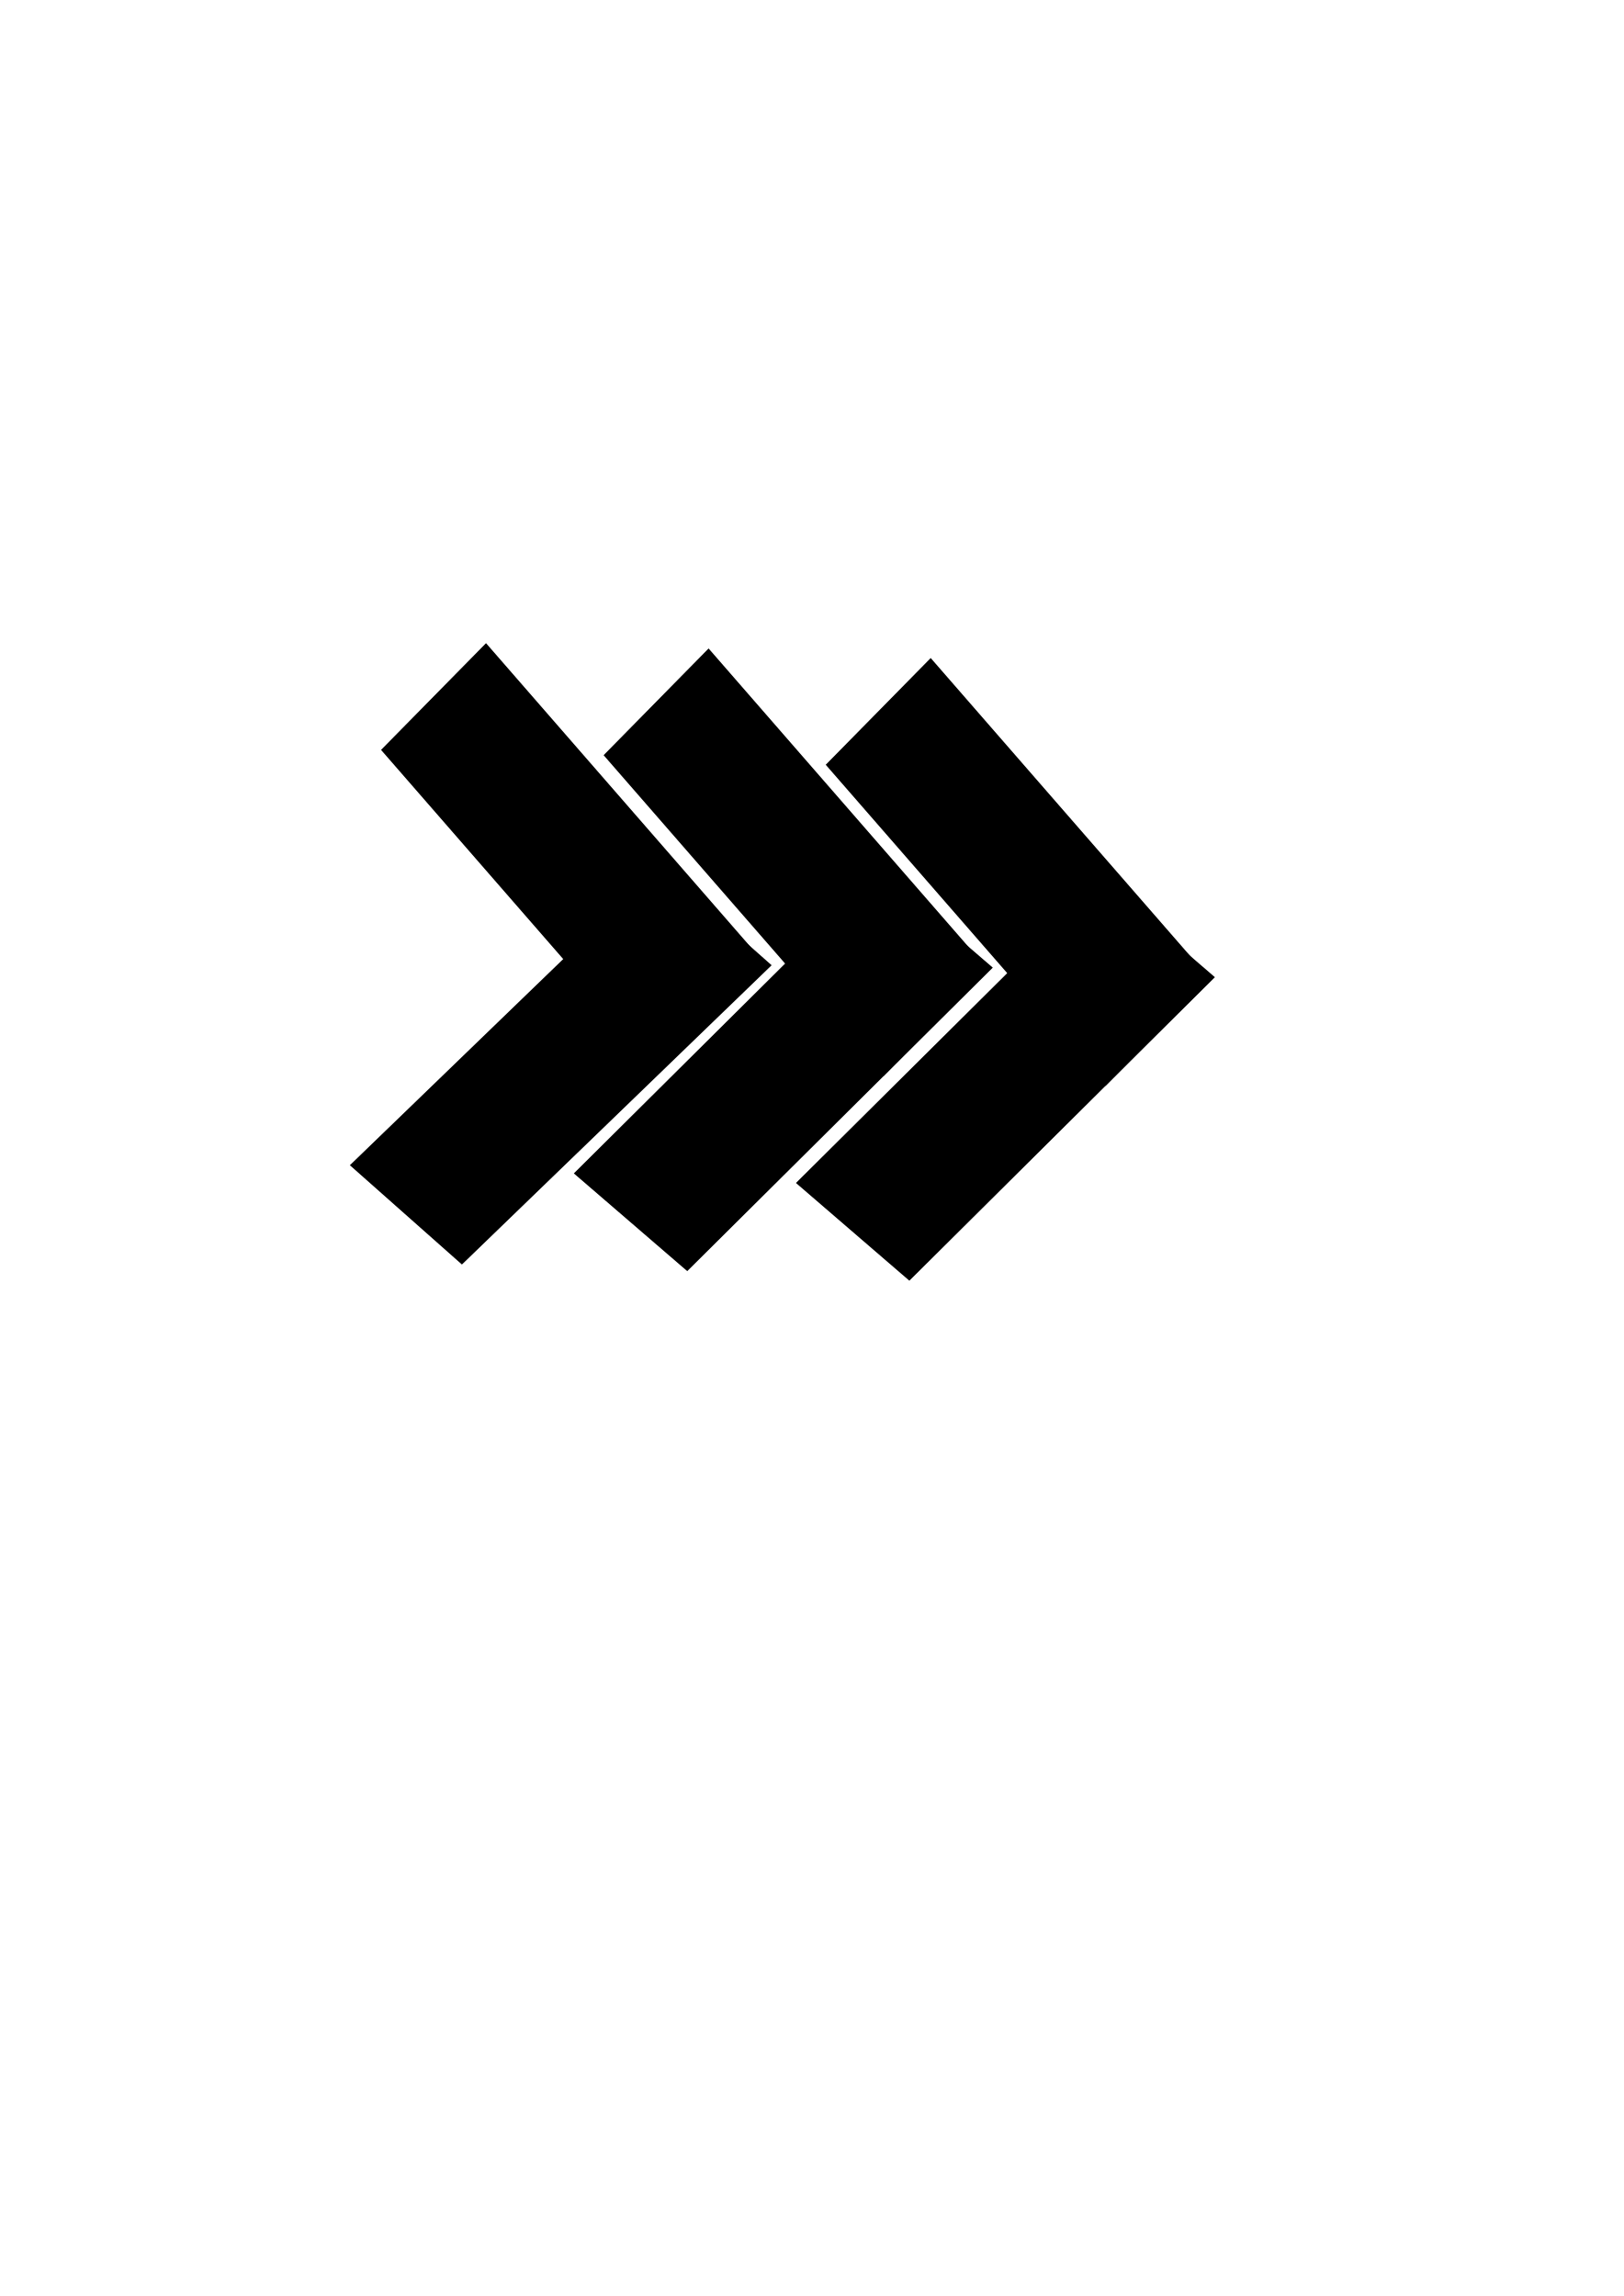
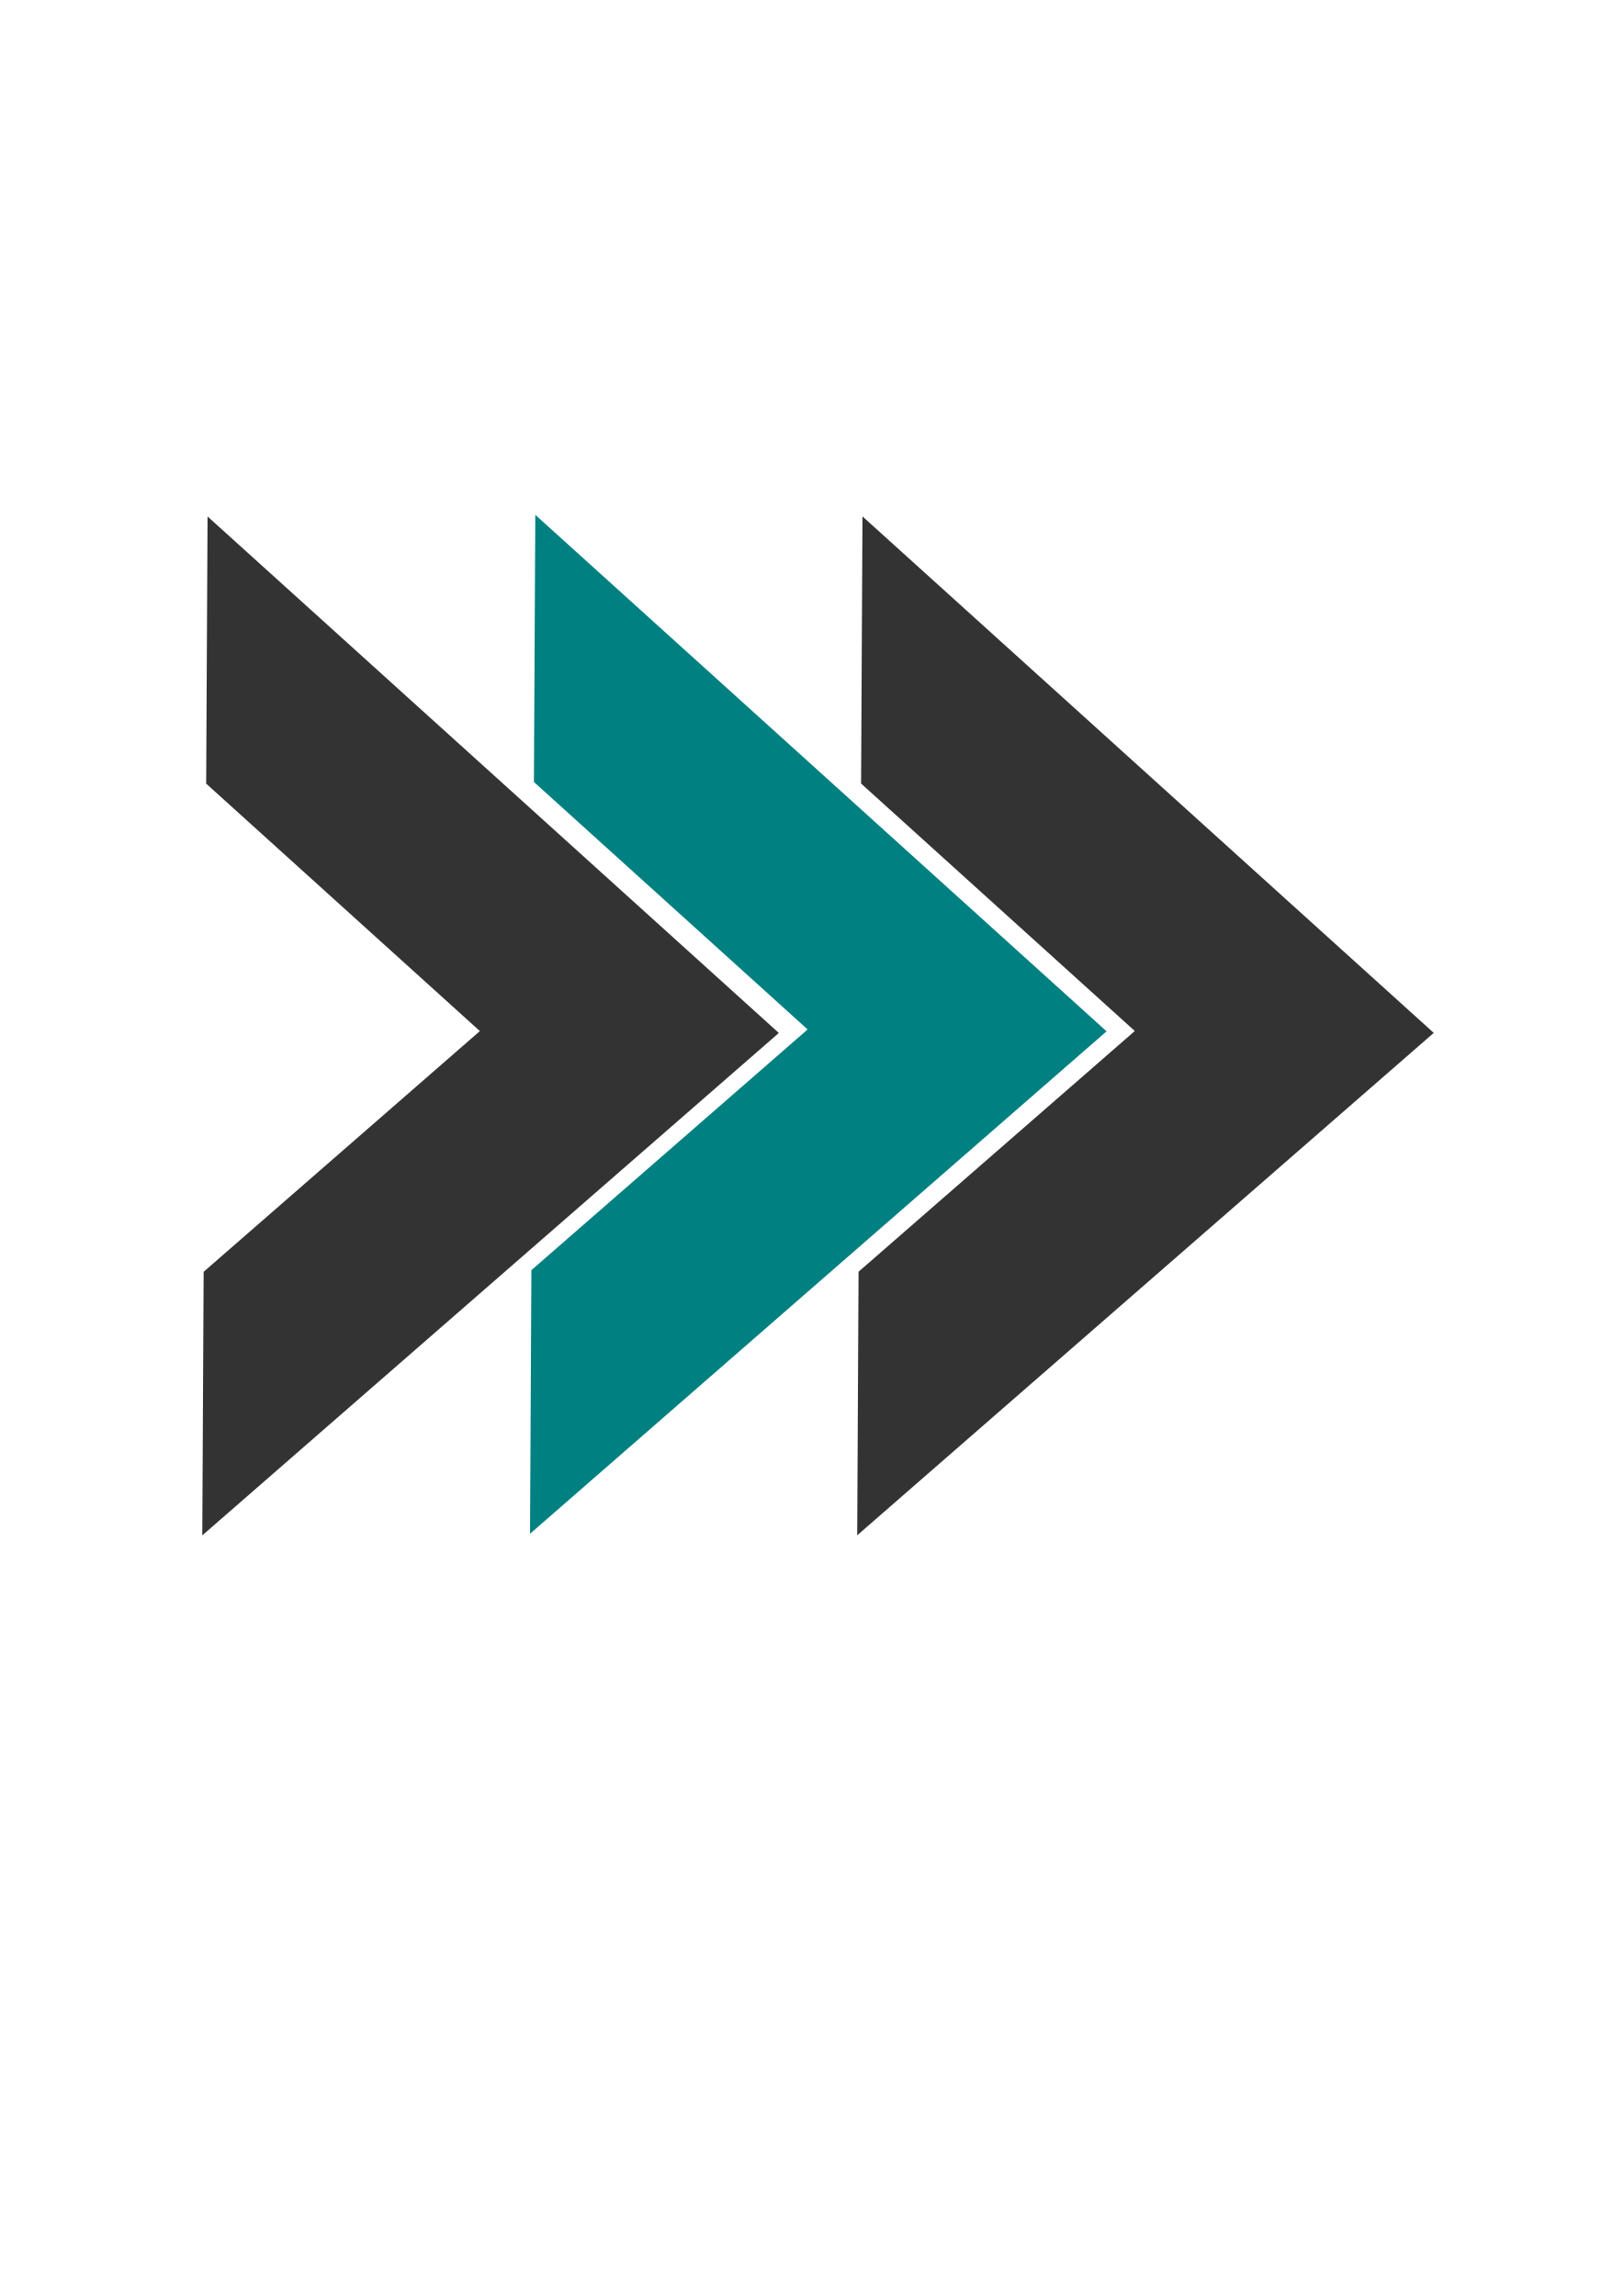
<svg xmlns="http://www.w3.org/2000/svg" width="210mm" height="297mm" viewBox="0 0 210 297" version="1.1" id="svg1">
-   <defs id="defs1" />
+   <defs id="defs1">
+     <linearGradient id="swatch5">
+       <stop style="stop-color:#1a1a1a;stop-opacity:1;" offset="0" id="stop5" />
+     </linearGradient>
+     <filter id="mask-powermask-path-effect3_inverse" style="color-interpolation-filters:sRGB" height="100" width="100" x="-50" y="-50">
+       <feColorMatrix id="mask-powermask-path-effect3_primitive1" values="1" type="saturate" result="fbSourceGraphic" />
+       <feColorMatrix id="mask-powermask-path-effect3_primitive2" values="-1 0 0 0 1 0 -1 0 0 1 0 0 -1 0 1 0 0 0 1 0 " in="fbSourceGraphic" />
+     </filter>
+   </defs>
  <g id="layer1">
-     <rect style="fill:#000000;stroke-width:0.245" id="rect1" width="55.086" height="19.363" x="103.463" y="7.252" transform="matrix(0.6566976,0.754154,-0.7011617,0.7130023,0,0)" />
-     <rect style="fill:#000000;stroke-width:0.245" id="rect1-9" width="55.704" height="19.363" x="27.343" y="-159.612" transform="matrix(-0.719061,0.694947,-0.7484259,-0.6632184,0,0)" />
-     <rect style="fill:#000000;stroke-width:0.245" id="rect1-5" width="55.086" height="19.363" x="124.53" y="-14.072" transform="matrix(0.6566976,0.754154,-0.7011617,0.7130023,0,0)" />
-     <rect style="fill:#000000;stroke-width:0.245" id="rect1-9-7" width="55.704" height="19.363" x="11.018" y="-179.83" transform="matrix(-0.7094287,0.7047772,-0.7574826,-0.6528553,0,0)" />
-     <rect style="fill:#000000;stroke-width:0.245" id="rect1-5-6" width="55.086" height="19.363" x="145.944" y="-34.986" transform="matrix(0.6566976,0.754154,-0.7011617,0.7130023,0,0)" />
-     <rect style="fill:#000000;stroke-width:0.245" id="rect1-9-7-6" width="55.704" height="19.363" x="-6.852" y="-201.018" transform="matrix(-0.7094287,0.7047772,-0.7574826,-0.6528553,0,0)" />
+     <path d="M 30.256,99.784 67.46,133.426 29.912,166.151 29.785,190.701 95.335,133.57 30.386,74.84 Z" style="fill:#333333;fill-opacity:0.998;stroke:#333333;stroke-width:7.165;stroke-dasharray:none;stroke-opacity:1" id="path4" />
+     <path d="m 72.645,99.573 37.204,33.641 -37.548,32.725 -0.127,24.55 65.549,-57.13 -64.949,-58.73 z" style="fill:#008080;fill-opacity:0.998;stroke:#008080;stroke-width:7.165;stroke-dasharray:none;stroke-opacity:1" id="path4-9" />
+     <path d="m 114.959,99.775 37.204,33.641 -37.548,32.725 -0.127,24.55 65.549,-57.13 -64.949,-58.73 z" style="fill:#333333;fill-opacity:0.998;stroke:#333333;stroke-width:7.165;stroke-dasharray:none;stroke-opacity:1" id="path4-9-8" />
  </g>
</svg>
